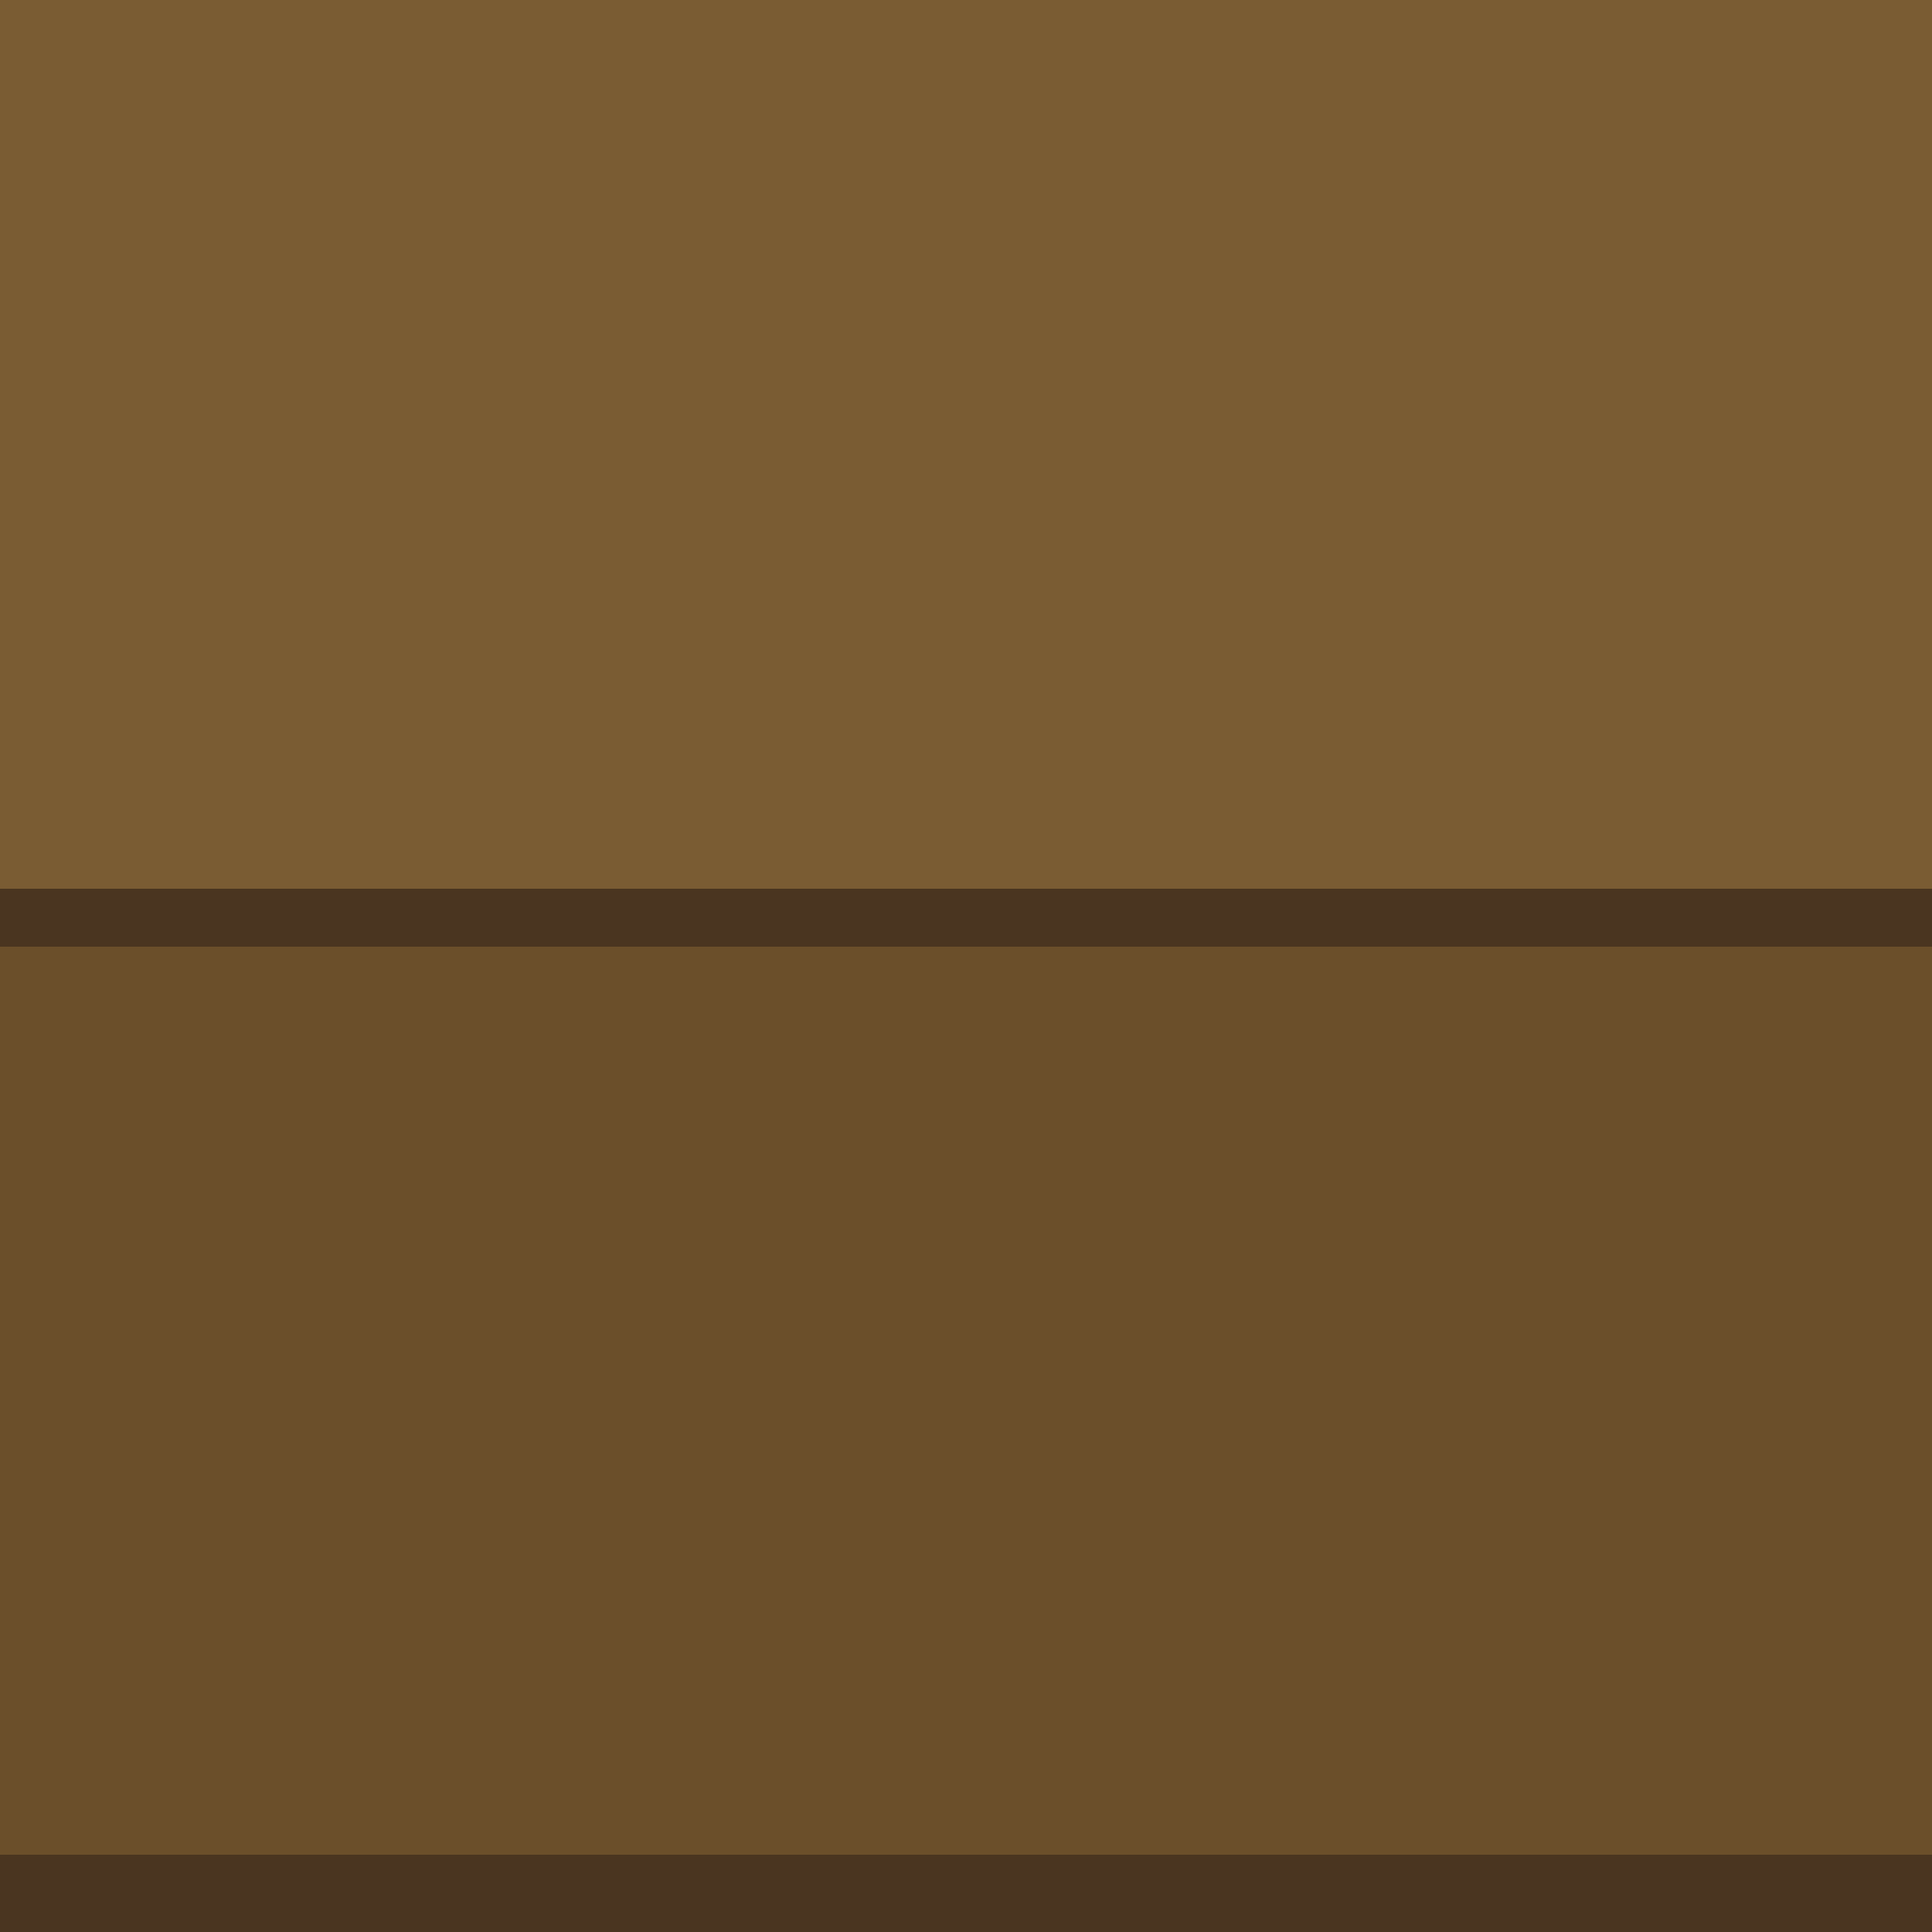
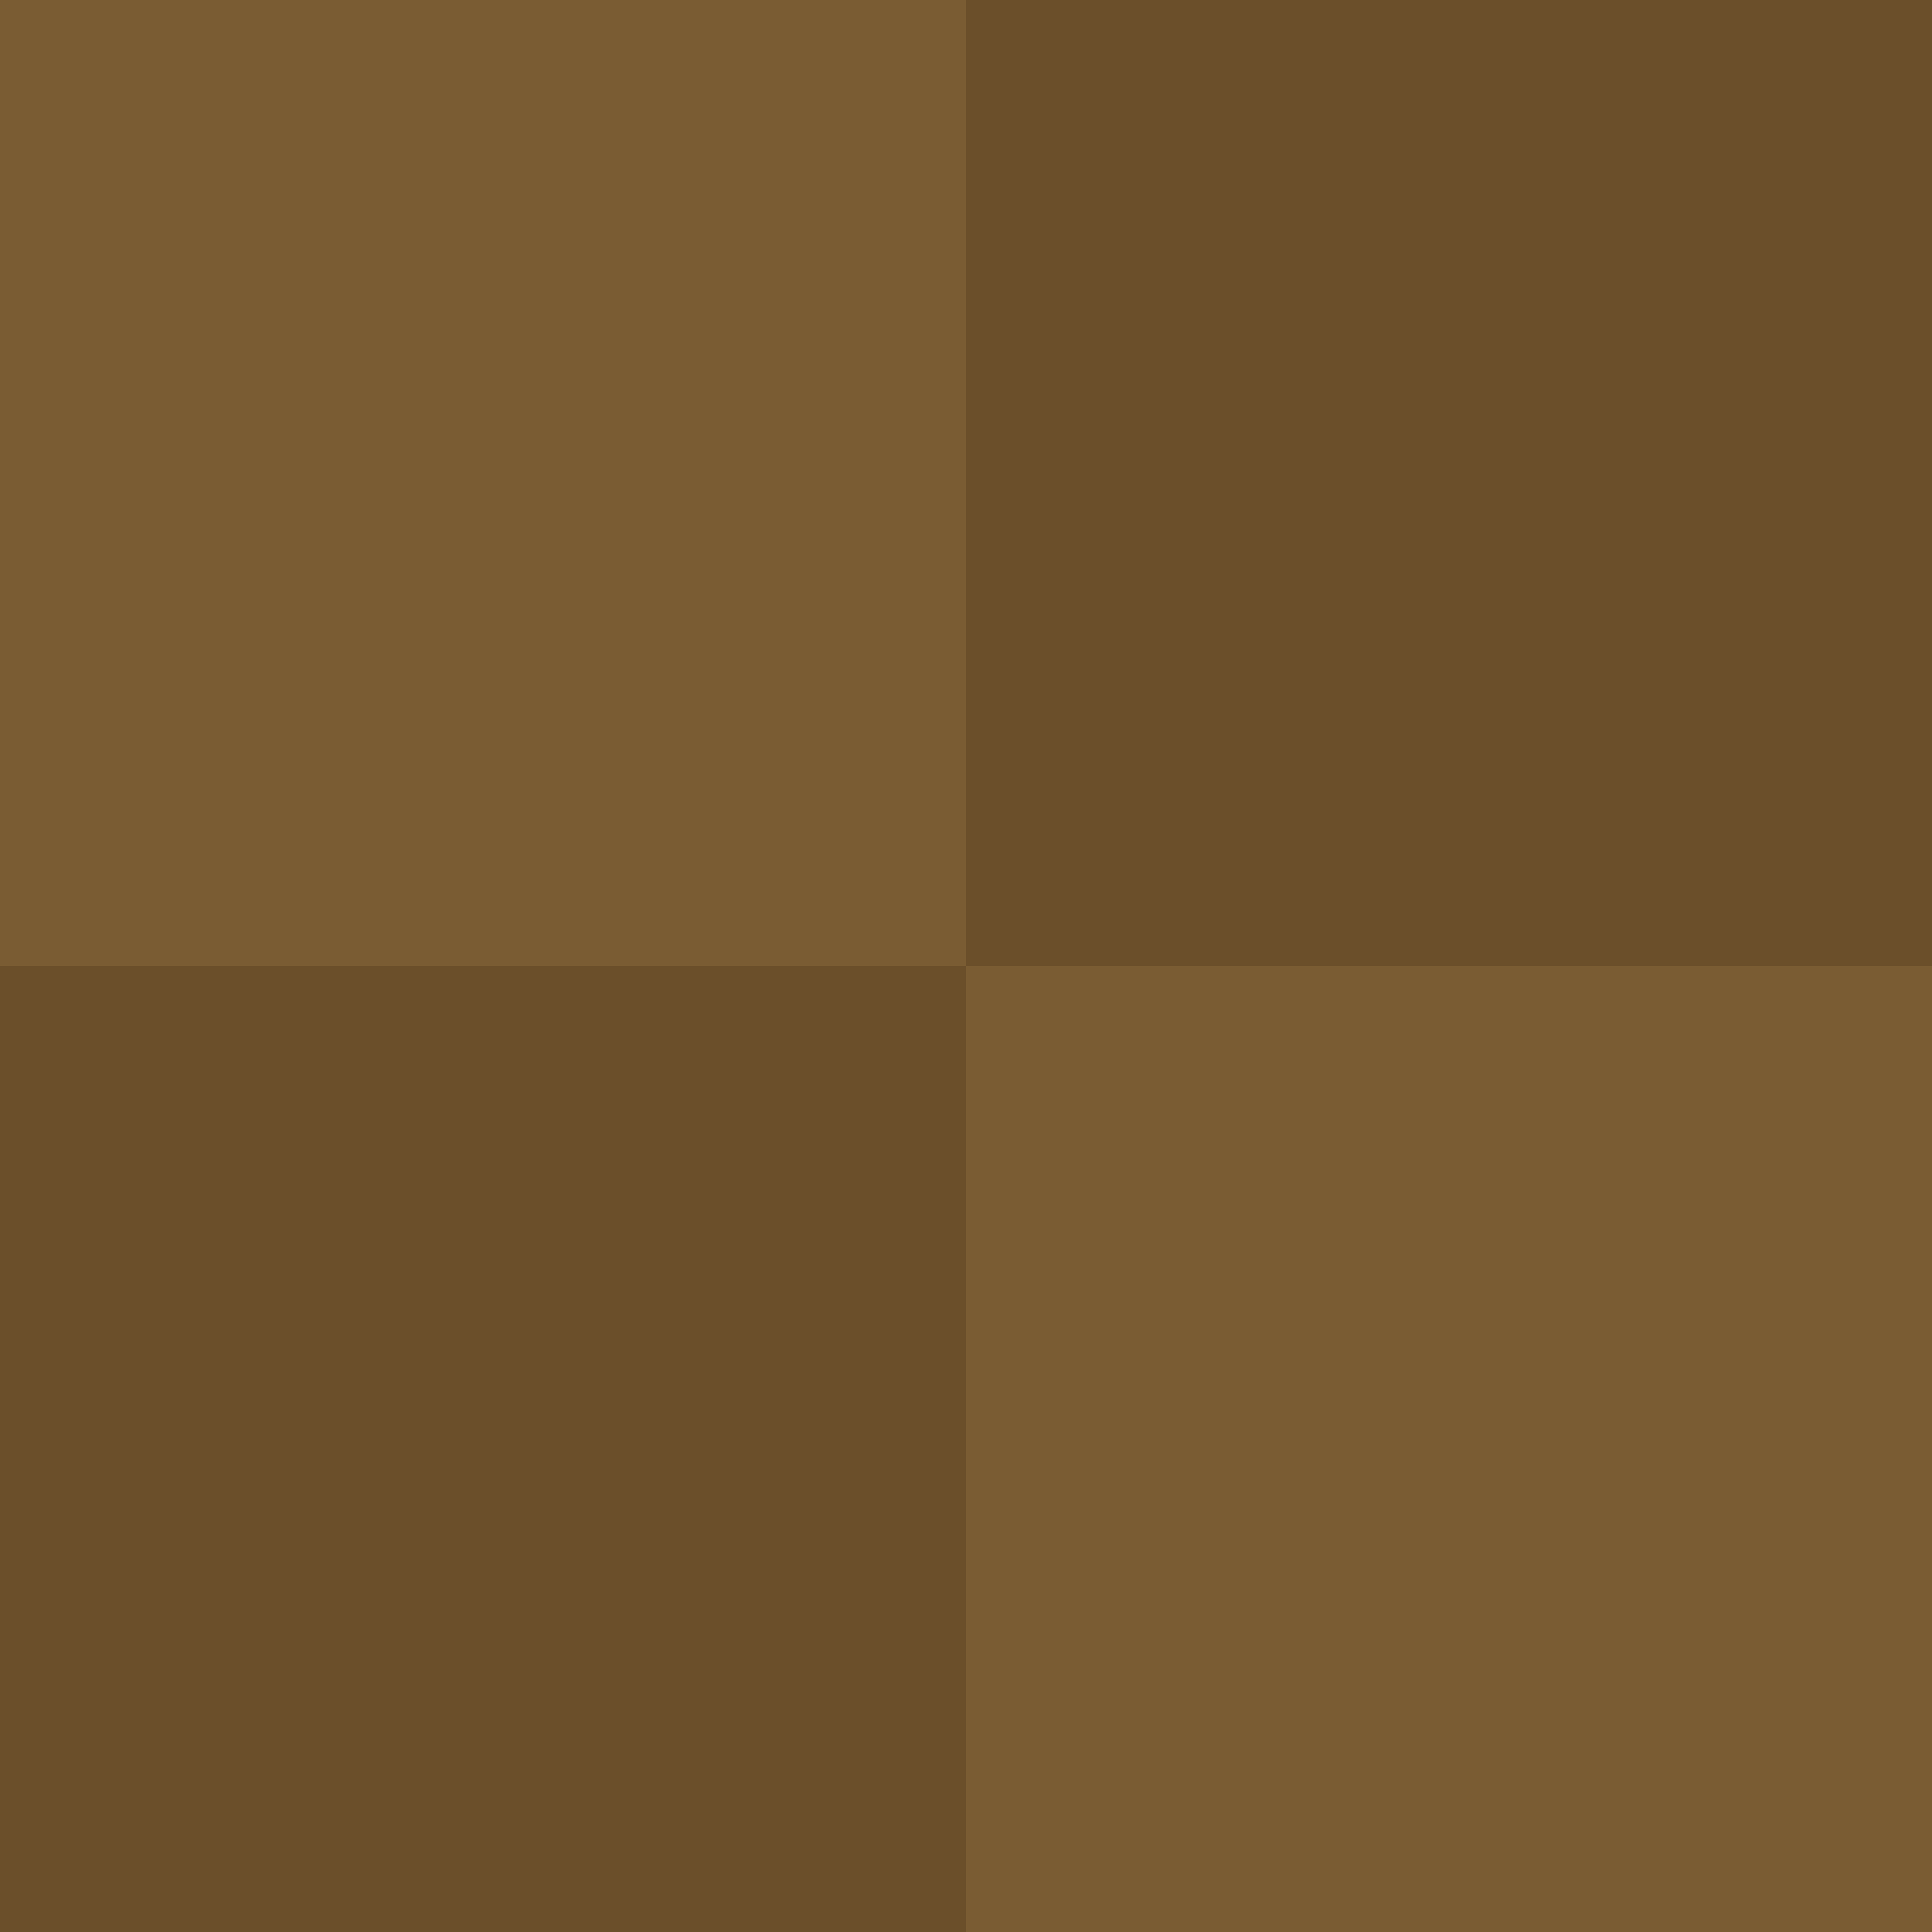
<svg xmlns="http://www.w3.org/2000/svg" viewBox="0 0 100 100">
  <rect width="100" height="100" fill="#6b4f2a" />
-   <rect x="0" y="0" width="100" height="48" fill="#7a5c33" />
-   <rect x="0" y="46" width="100" height="3" fill="#4a3520" />
-   <rect x="0" y="96" width="100" height="4" fill="#4a3520" />
+   <rect x="0" y="0" width="50" height="50" fill="#7a5c33" />
+   <rect x="50" y="50" width="50" height="50" fill="#7a5c33" />
</svg>
